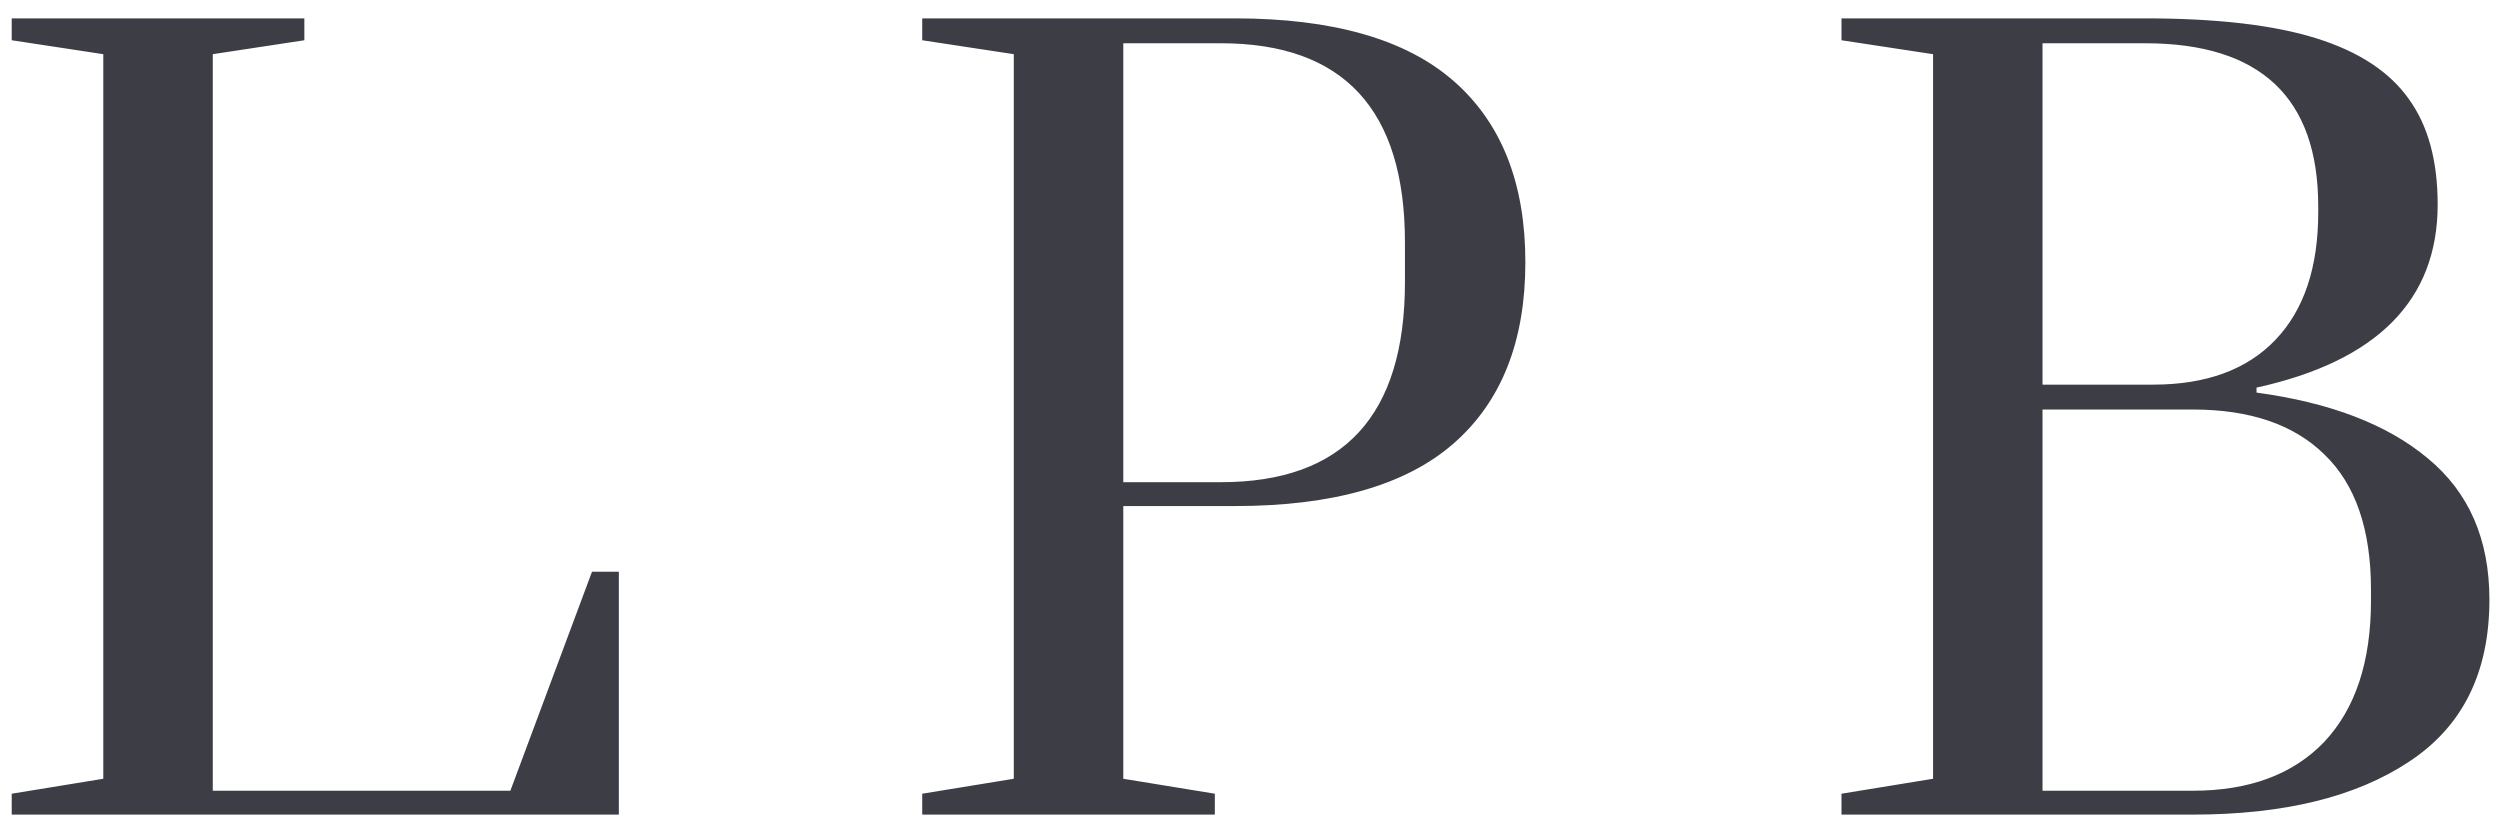
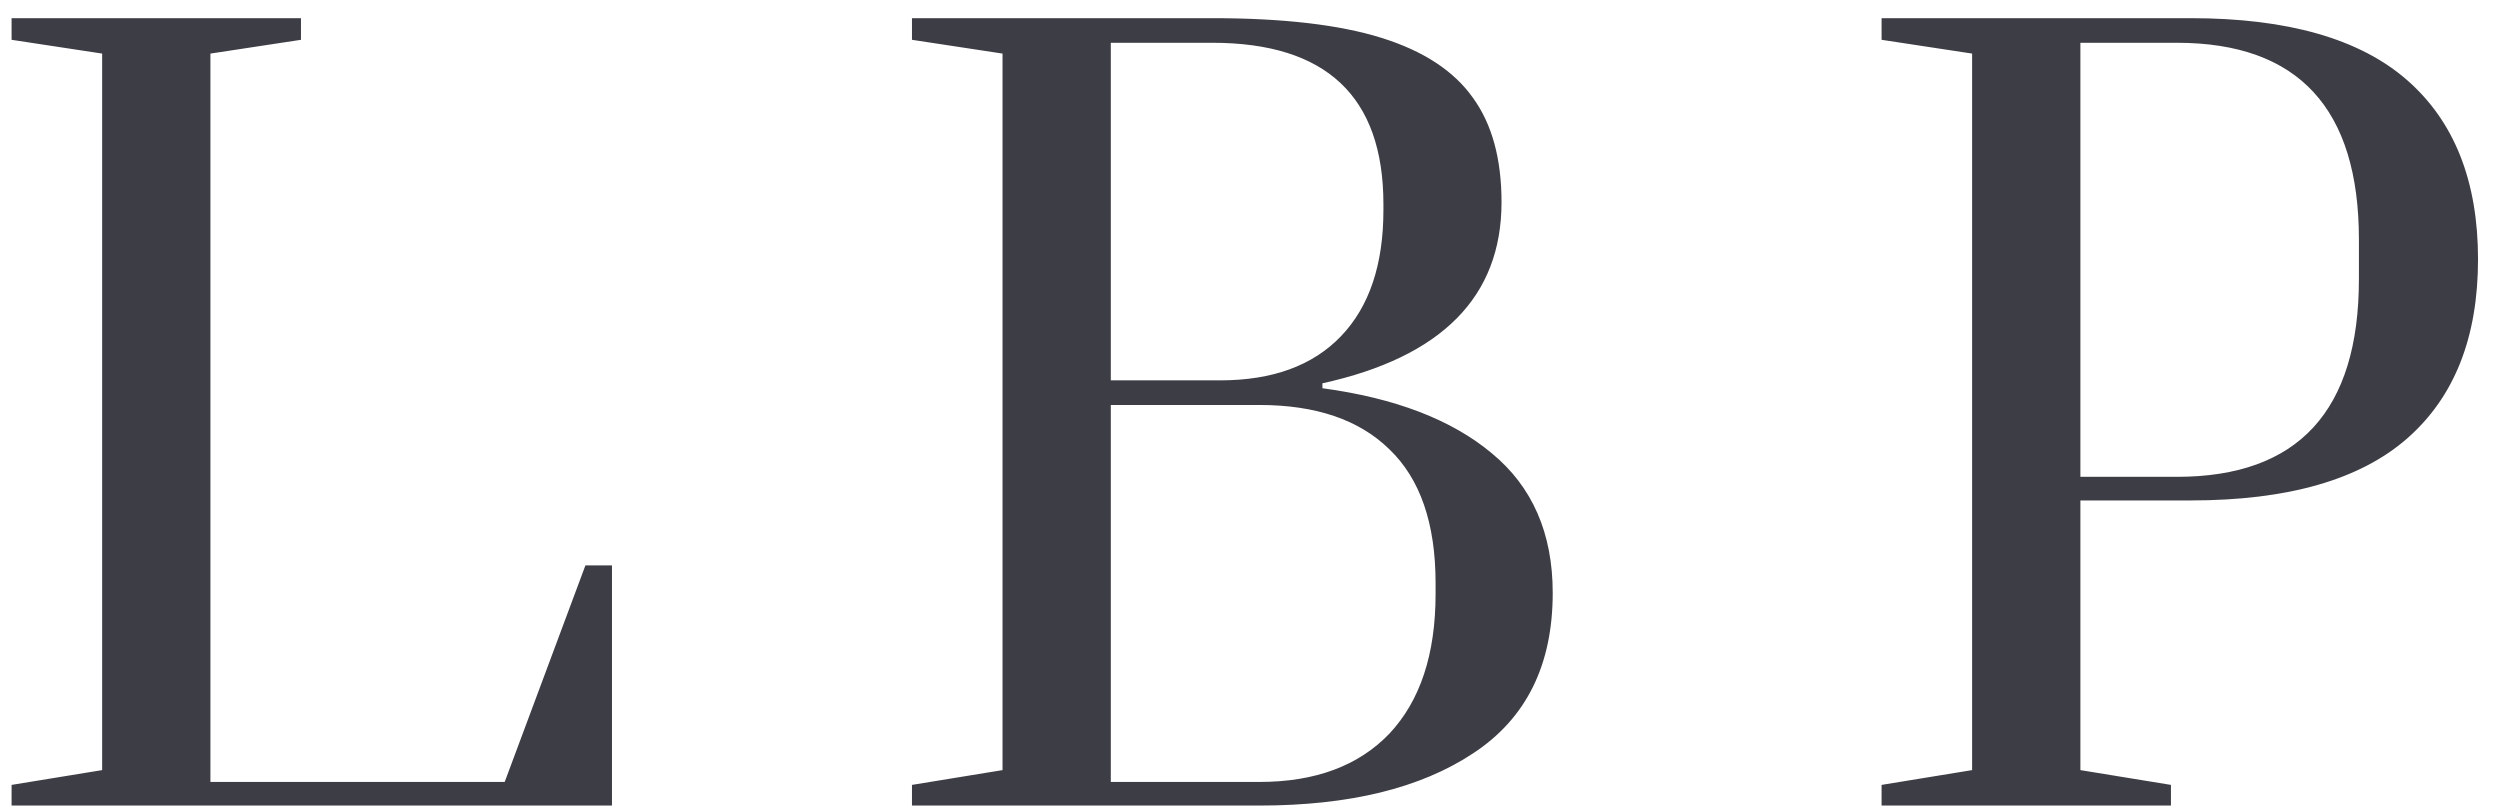
- <svg xmlns="http://www.w3.org/2000/svg" width="89" height="29" viewBox="0 0 89 29" fill="none">
-   <path d="M0.417 29V28.256L3.677 27.724L3.677 1.929L0.417 1.433V0.654L10.835 0.654V1.433L7.575 1.929L7.575 28.15H18.169L21.075 20.354H22.031L22.031 29L0.417 29ZM32.831 28.256L36.091 27.724L36.091 1.929L32.831 1.433V0.654L43.957 0.654C47.453 0.654 50.052 1.398 51.752 2.886C53.453 4.374 54.303 6.524 54.303 9.335C54.303 12.146 53.453 14.295 51.752 15.784C50.052 17.272 47.453 18.016 43.957 18.016H39.989V27.724L43.248 28.256V29H32.831V28.256ZM43.461 17.166C47.831 17.166 50.016 14.791 50.016 10.043V8.626C50.016 3.902 47.831 1.54 43.461 1.54L39.989 1.54L39.989 17.166H43.461ZM65.557 28.256L68.817 27.724V1.929L65.557 1.433V0.654L76.364 0.654C78.915 0.654 80.946 0.89 82.458 1.363C83.97 1.835 85.068 2.555 85.753 3.524C86.438 4.469 86.781 5.721 86.781 7.28C86.781 10.681 84.631 12.854 80.332 13.799V13.976C82.954 14.331 84.986 15.11 86.427 16.315C87.891 17.52 88.623 19.197 88.623 21.346C88.623 23.945 87.667 25.87 85.753 27.122C83.864 28.374 81.301 29 78.064 29H65.557V28.256ZM76.647 13.693C78.537 13.693 79.99 13.162 81.005 12.099C82.021 11.036 82.529 9.524 82.529 7.563V7.351C82.529 3.477 80.474 1.54 76.364 1.54L72.714 1.54V13.693L76.647 13.693ZM78.064 28.15C80.072 28.15 81.631 27.571 82.742 26.413C83.852 25.232 84.407 23.555 84.407 21.382V20.992C84.407 18.843 83.852 17.236 82.742 16.173C81.655 15.11 80.096 14.579 78.064 14.579L72.714 14.579V28.15H78.064Z" fill="#3D3D45" />
+ <svg xmlns="http://www.w3.org/2000/svg" width="90" height="29" viewBox="0 0 90 29" fill="none">
+   <path d="M0.417 29V28.256L3.677 27.724L3.677 1.929L0.417 1.433V0.654L10.835 0.654V1.433L7.575 1.929L7.575 28.15H18.169L21.075 20.354H22.031L22.031 29L0.417 29ZM32.831 28.256L36.091 27.724L36.091 1.929L32.831 1.433V0.654L43.638 0.654C46.189 0.654 48.221 0.89 49.733 1.363C51.245 1.835 52.343 2.555 53.028 3.524C53.713 4.469 54.055 5.721 54.055 7.28C54.055 10.681 51.906 12.854 47.607 13.799V13.976C50.229 14.331 52.26 15.11 53.701 16.315C55.166 17.52 55.898 19.197 55.898 21.346C55.898 23.945 54.941 25.87 53.028 27.122C51.138 28.374 48.575 29 45.339 29H32.831V28.256ZM43.922 13.693C45.811 13.693 47.264 13.162 48.28 12.099C49.296 11.036 49.803 9.524 49.803 7.563V7.351C49.803 3.477 47.748 1.54 43.638 1.54L39.989 1.54V13.693H43.922ZM45.339 28.15C47.347 28.15 48.906 27.571 50.016 26.413C51.126 25.232 51.681 23.555 51.681 21.382V20.992C51.681 18.843 51.126 17.236 50.016 16.173C48.929 15.11 47.37 14.579 45.339 14.579H39.989L39.989 28.15H45.339ZM67.737 28.256L70.996 27.724V1.929L67.737 1.433V0.654L78.862 0.654C82.359 0.654 84.957 1.398 86.658 2.886C88.358 4.374 89.209 6.524 89.209 9.335C89.209 12.146 88.358 14.295 86.658 15.784C84.957 17.272 82.359 18.016 78.862 18.016L74.894 18.016V27.724L78.154 28.256V29H67.737V28.256ZM78.366 17.166C82.736 17.166 84.921 14.791 84.921 10.043V8.626C84.921 3.902 82.736 1.54 78.366 1.54H74.894V17.166L78.366 17.166Z" fill="#3D3D45" />
</svg>
